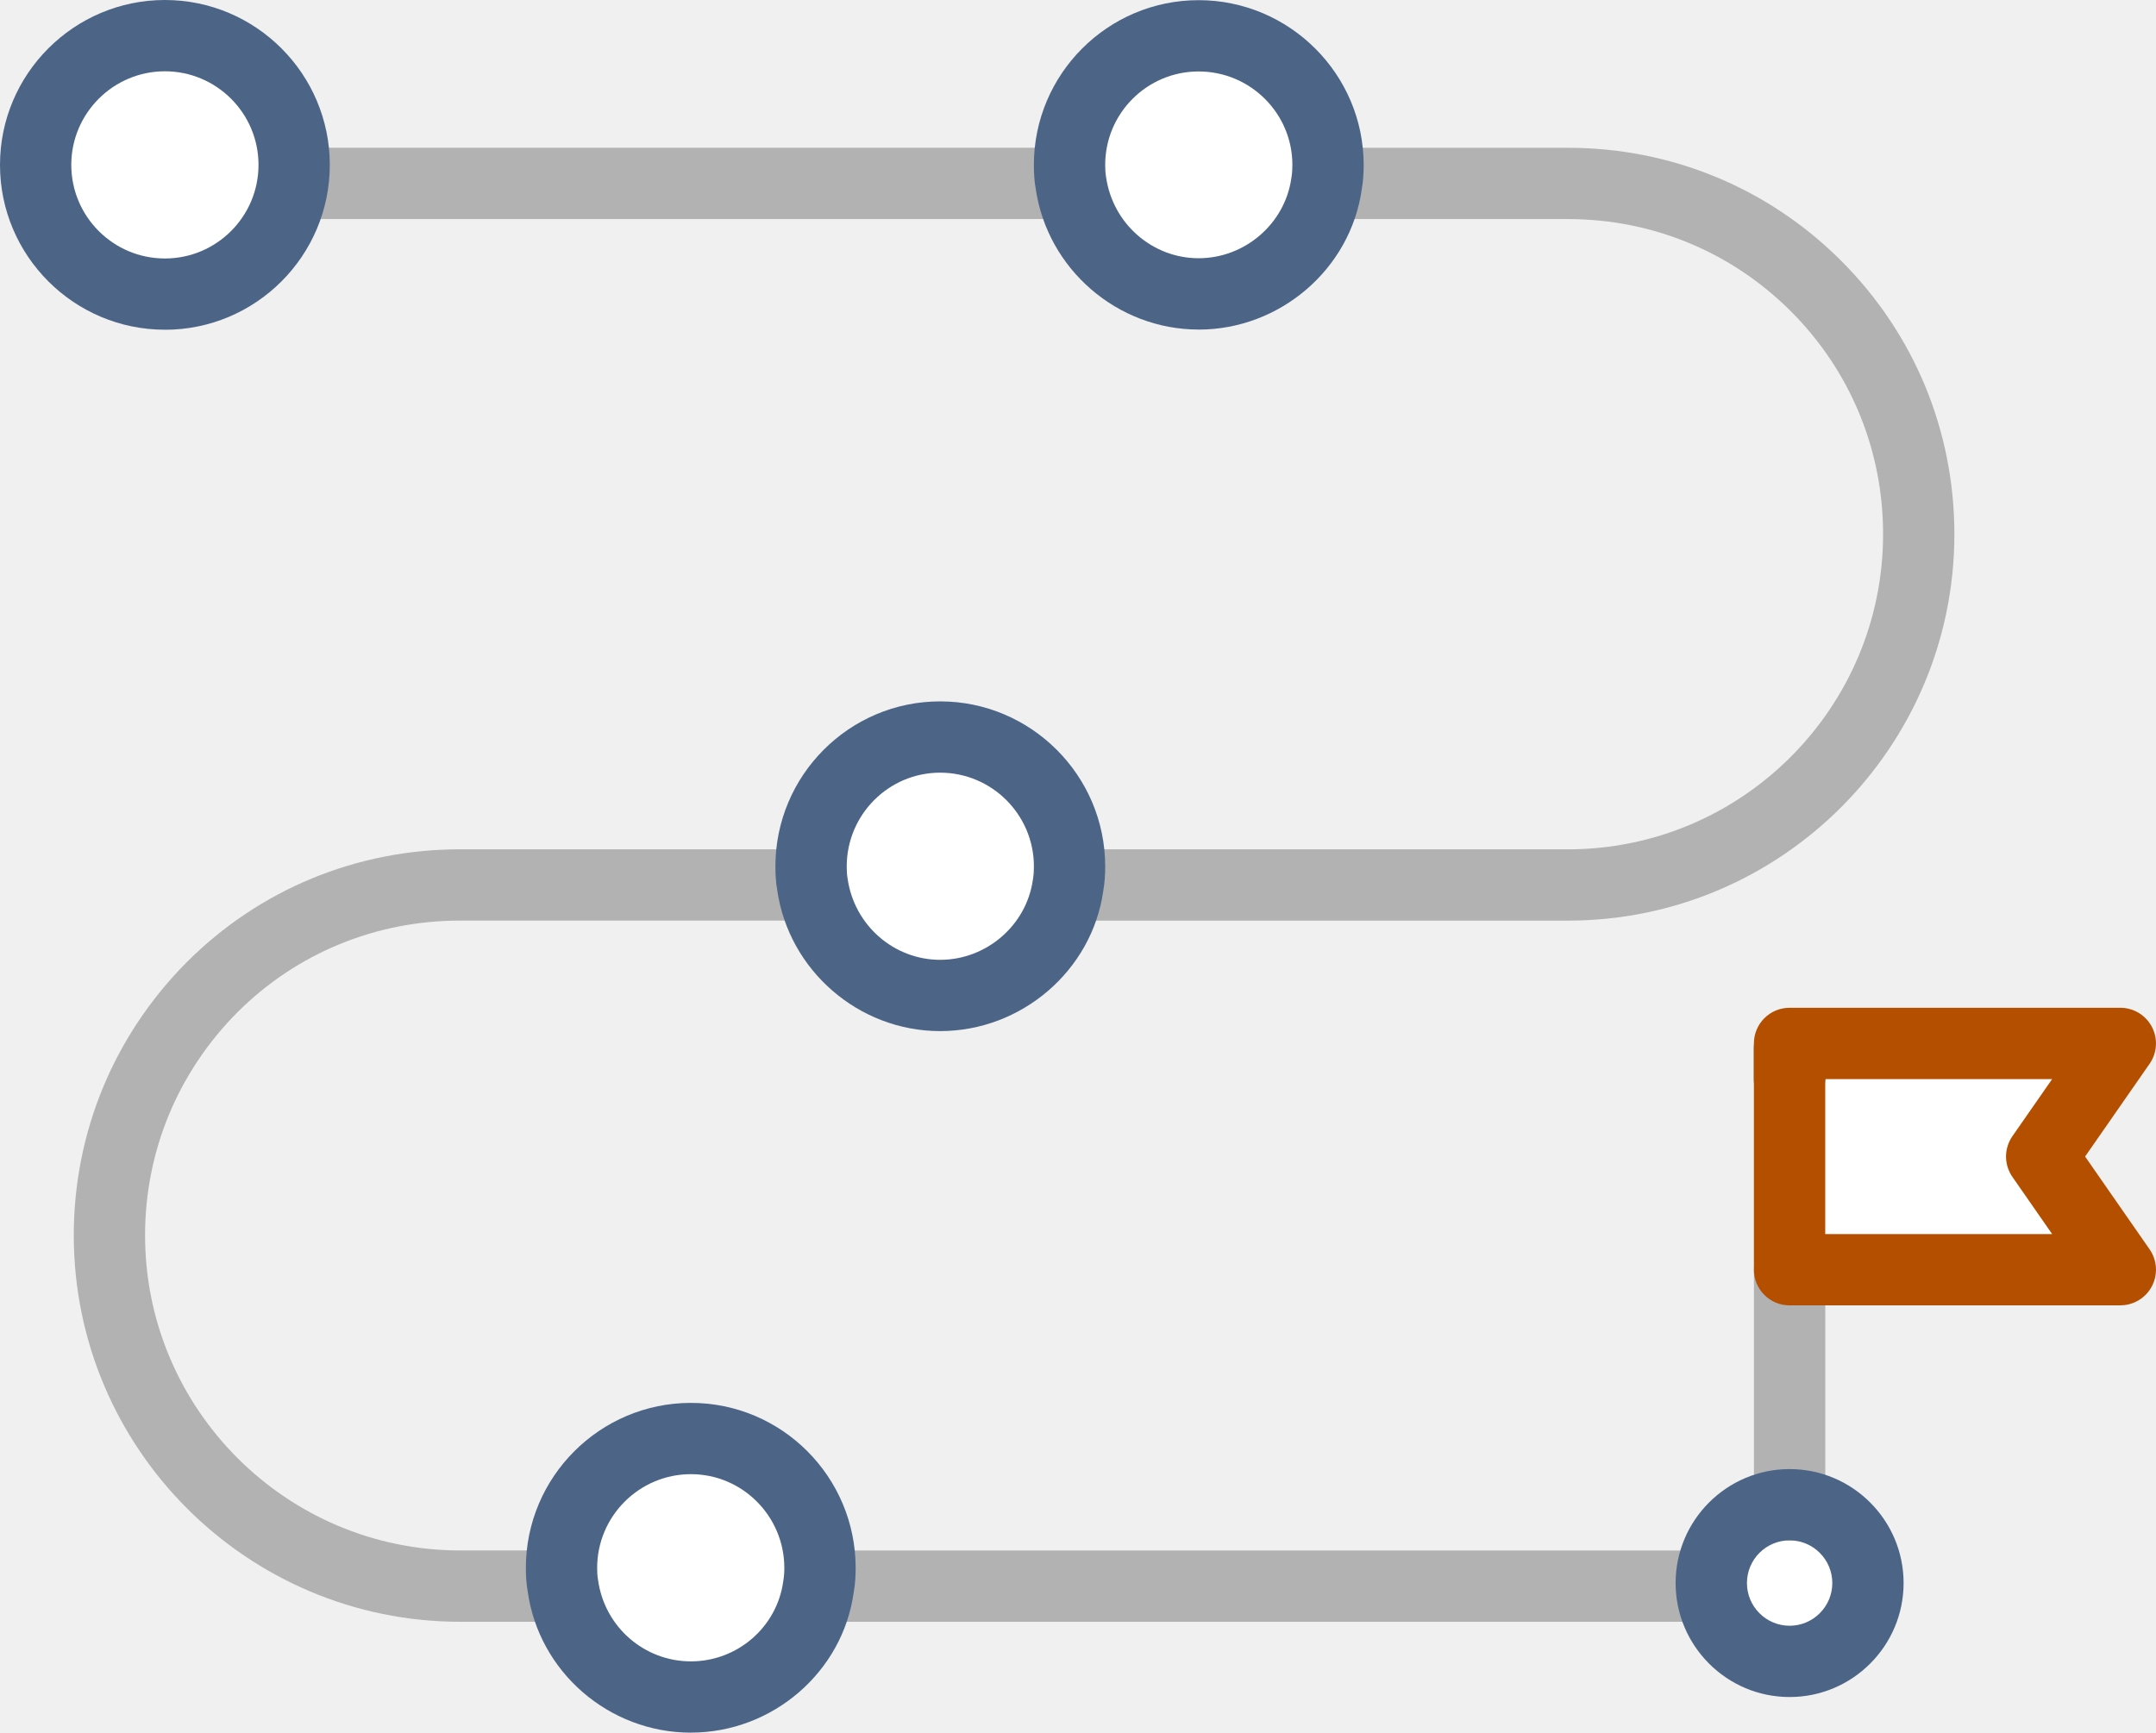
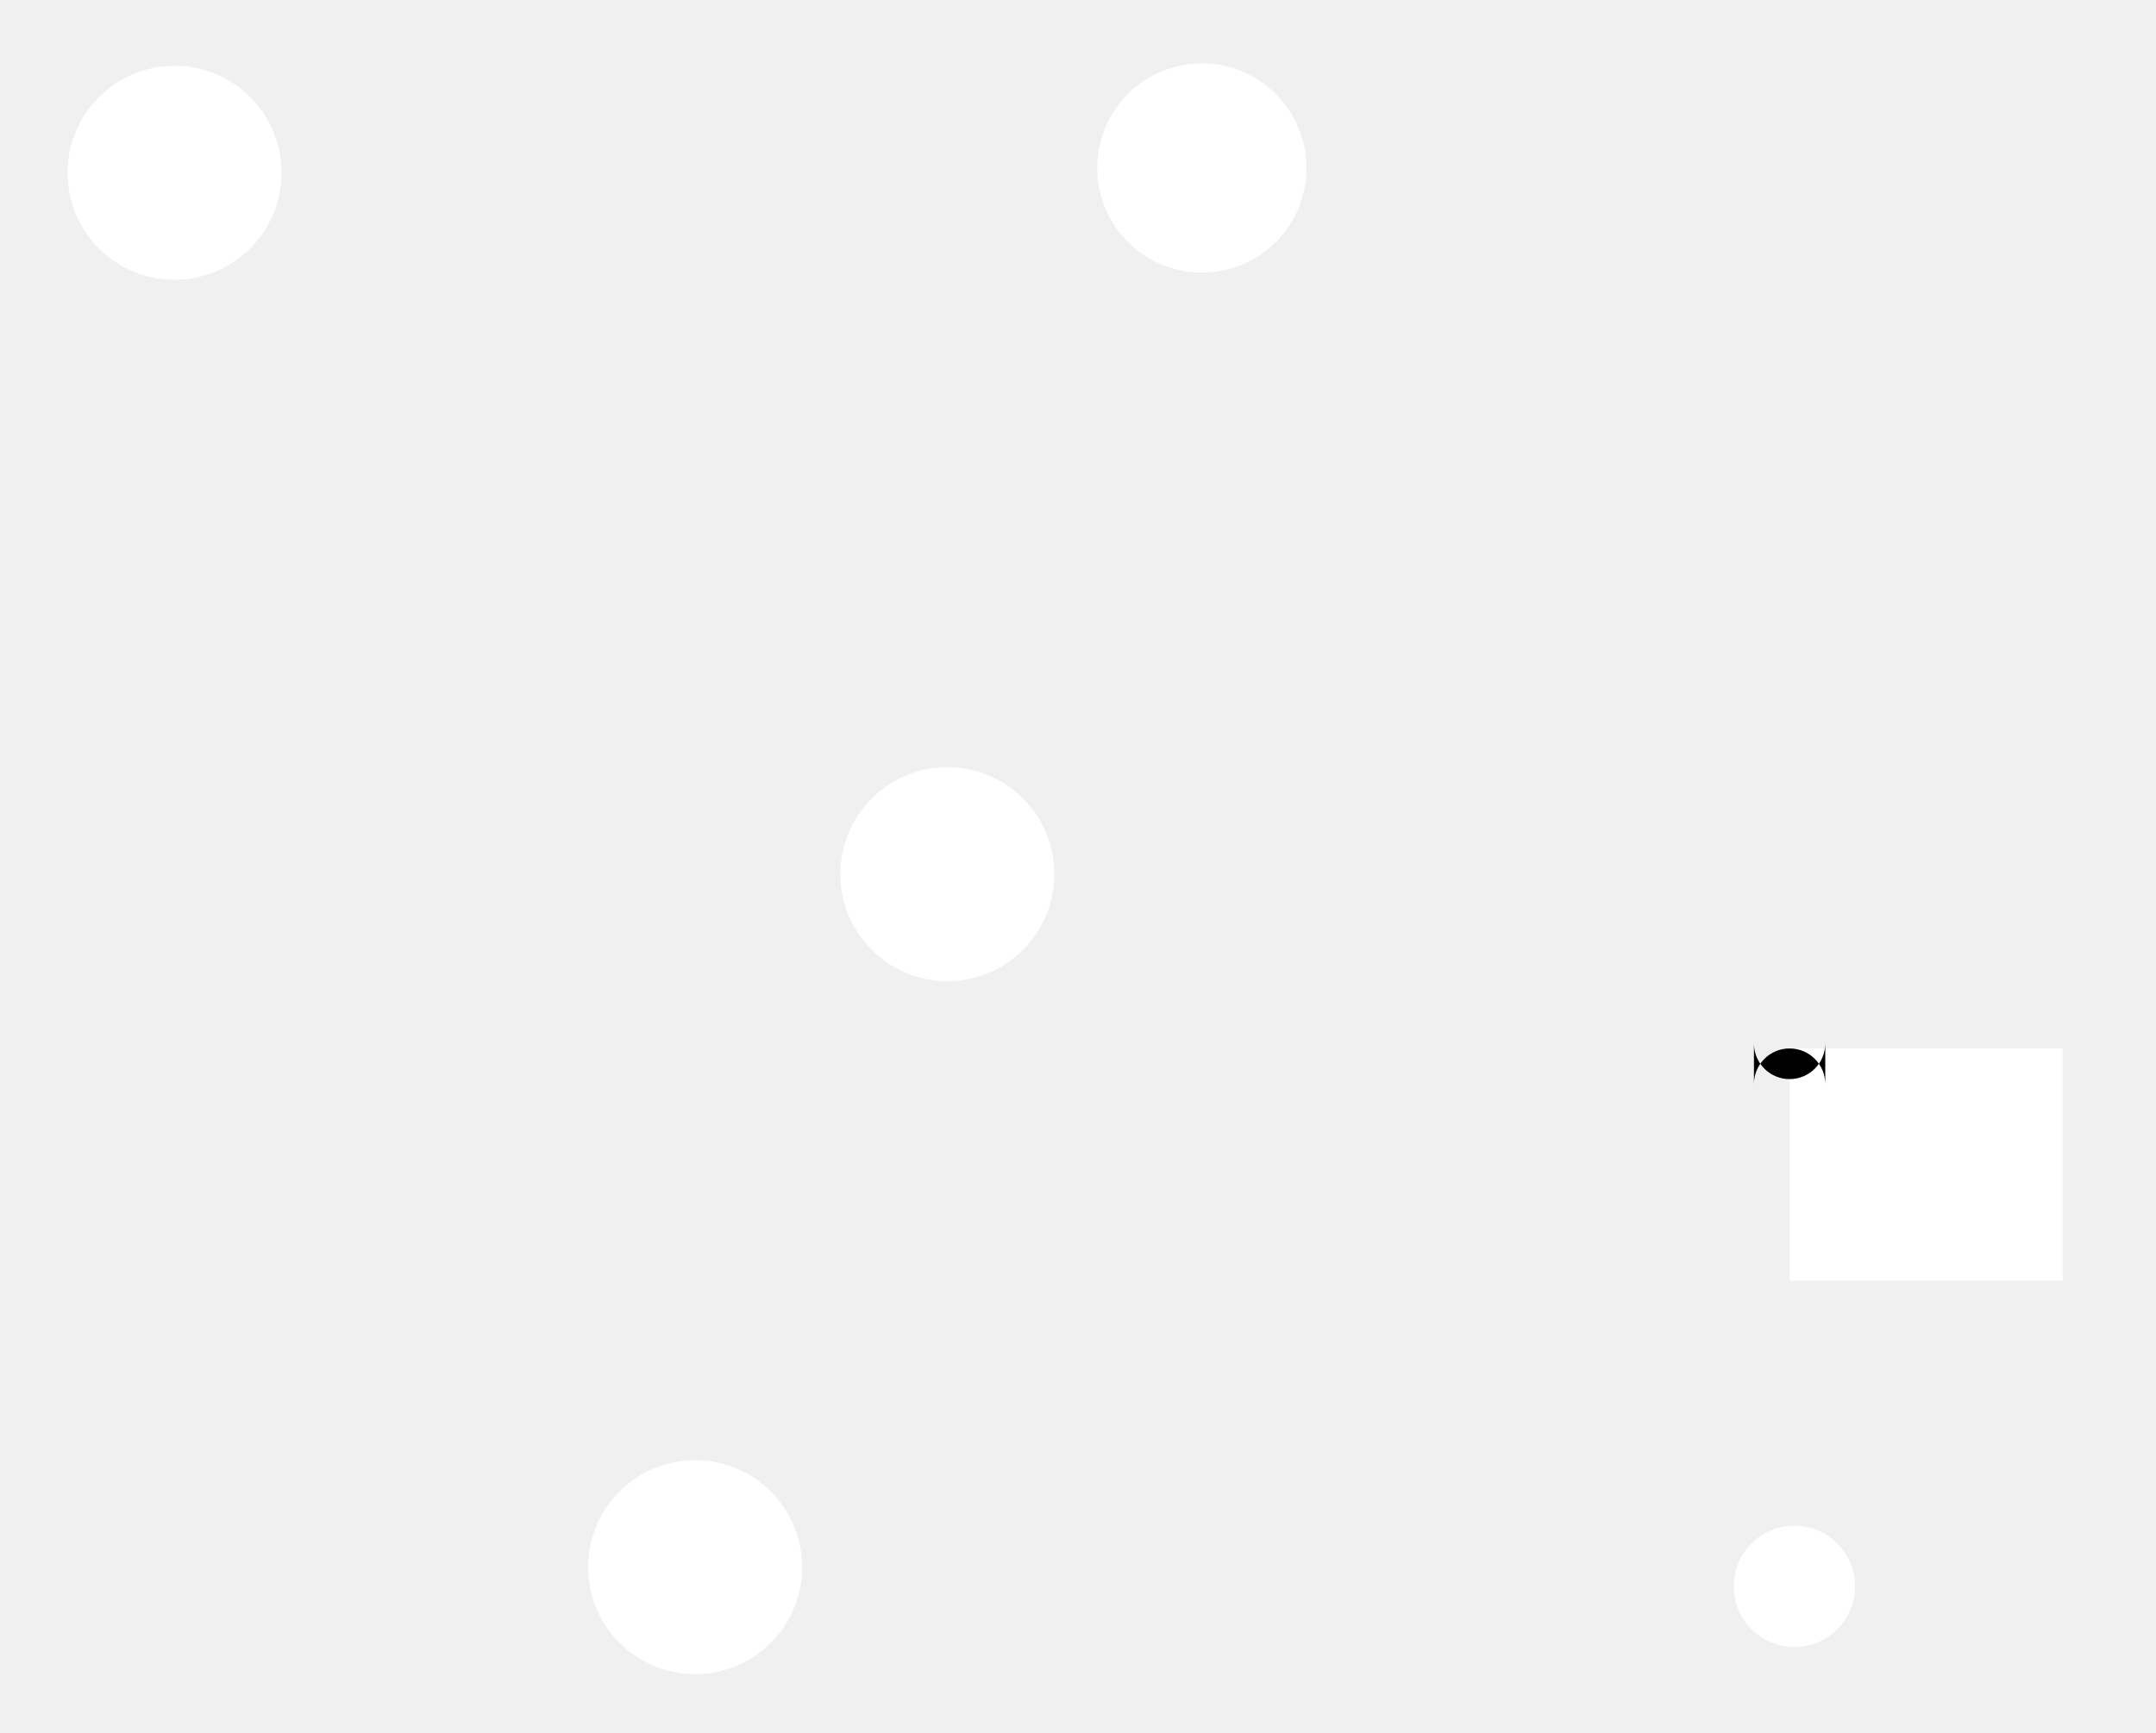
<svg xmlns="http://www.w3.org/2000/svg" width="469" height="377" viewBox="0 0 469 377" fill="none">
  <g clip-path="url(#clip0_5_403)">
-     <path d="M37.969 60.868C50.824 60.868 61.245 50.446 61.245 37.589C61.245 24.733 50.824 14.31 37.969 14.31C25.114 14.31 14.693 24.733 14.693 37.589C14.693 50.446 25.114 60.868 37.969 60.868Z" fill="white" />
-     <path d="M261.44 59.32C274.012 59.32 284.203 49.127 284.203 36.554C284.203 23.98 274.012 13.788 261.44 13.788C248.868 13.788 238.677 23.98 238.677 36.554C238.677 49.127 248.868 59.32 261.44 59.32Z" fill="white" />
-     <path d="M206.085 213.488C218.94 213.488 229.361 203.065 229.361 190.209C229.361 177.352 218.94 166.93 206.085 166.93C193.23 166.93 182.809 177.352 182.809 190.209C182.809 203.065 193.23 213.488 206.085 213.488Z" fill="white" />
-     <path d="M151.216 364.275C164.071 364.275 174.492 353.853 174.492 340.996C174.492 328.139 164.071 317.717 151.216 317.717C138.361 317.717 127.94 328.139 127.94 340.996C127.94 353.853 138.361 364.275 151.216 364.275Z" fill="white" />
-     <path d="M390.333 358.347C397.618 358.347 403.523 352.441 403.523 345.155C403.523 337.869 397.618 331.963 390.333 331.963C383.048 331.963 377.142 337.869 377.142 345.155C377.142 352.441 383.048 358.347 390.333 358.347Z" fill="white" />
-     <path d="M448.692 228.137H389.297V278.671H448.692V228.137Z" fill="white" />
-     <path d="M341.078 200.314H232.347V184.803H341.078C378.882 184.803 409.633 154.04 409.633 116.23C409.633 97.899 402.506 80.675 389.572 67.73C376.629 54.794 359.408 47.667 341.078 47.667H288.572V32.157H341.078C363.557 32.157 384.672 40.897 400.537 56.764C416.402 72.632 425.141 93.758 425.141 116.23C425.141 162.596 387.429 200.314 341.078 200.314Z" fill="#B2B2B2" />
-     <path d="M178.064 337.368H372.26V352.878H178.064V337.368Z" fill="#B2B2B2" />
-     <path d="M122.453 352.878H100.12C53.761 352.878 16.049 315.161 16.049 268.795C16.049 246.404 24.787 225.287 40.644 209.338C56.472 193.507 77.587 184.794 100.12 184.794H176.745V200.304H100.12C81.736 200.304 64.515 207.404 51.627 220.285C38.693 233.295 31.557 250.527 31.557 268.786C31.557 306.595 62.316 337.359 100.12 337.359H122.453V352.869V352.878Z" fill="#B2B2B2" />
-     <path d="M63.672 32.147H232.97V47.658H63.672V32.147Z" fill="#B2B2B2" />
-     <path d="M35.871 71.743C16.094 71.743 0 55.655 0 35.876C0 16.096 16.094 0 35.871 0C55.648 0 71.742 16.096 71.742 35.876C71.742 55.655 55.657 71.752 35.871 71.752V71.743ZM35.871 15.51C24.65 15.51 15.508 24.644 15.508 35.876C15.508 47.108 24.641 56.242 35.871 56.242C47.102 56.242 56.234 47.108 56.234 35.876C56.234 24.644 47.102 15.51 35.871 15.51Z" fill="#4C6586" />
-     <path d="M260.735 71.706C243.028 71.706 227.795 58.505 225.294 41.006C225.019 39.504 224.9 37.745 224.9 35.876C224.909 16.115 240.985 0.037 260.735 0.037C280.484 0.037 296.642 16.115 296.642 35.876C296.642 37.745 296.523 39.504 296.212 41.272C293.757 58.514 278.487 71.715 260.735 71.715V71.706ZM260.735 15.547C249.532 15.547 240.417 24.662 240.417 35.867C240.417 36.792 240.454 37.662 240.61 38.542C242.066 48.711 250.704 56.187 260.744 56.187C270.783 56.187 279.495 48.711 280.905 38.798C281.098 37.662 281.134 36.783 281.134 35.867C281.134 24.662 271.983 15.547 260.735 15.547Z" fill="#4C6586" />
-     <path d="M204.51 224.353C186.803 224.353 171.57 211.152 169.069 193.653C168.794 192.142 168.675 190.383 168.675 188.523C168.675 168.716 184.751 152.61 204.51 152.61C224.268 152.61 240.417 168.725 240.417 188.523C240.417 190.383 240.298 192.151 239.987 193.91C237.532 211.152 222.262 224.353 204.51 224.353ZM204.51 168.121C193.307 168.121 184.192 177.273 184.192 188.523C184.192 189.448 184.229 190.319 184.385 191.198C185.841 201.367 194.479 208.843 204.519 208.843C214.558 208.843 223.27 201.367 224.68 191.455C224.873 190.319 224.909 189.439 224.909 188.523C224.909 177.273 215.758 168.121 204.51 168.121Z" fill="#4C6586" />
-     <path d="M150.3 377C132.438 377 117.168 363.743 114.777 346.163C114.511 344.706 114.392 342.938 114.392 341.161C114.392 321.363 130.505 305.248 150.3 305.248C170.095 305.248 186.134 321.363 186.134 341.161C186.134 342.938 186.025 344.706 185.704 346.474C183.359 363.734 168.116 376.991 150.309 376.991L150.3 377ZM150.3 320.758C139.051 320.758 129.9 329.92 129.9 341.161C129.9 342.022 129.937 342.883 130.093 343.753C131.494 354.005 140.16 361.49 150.3 361.49C160.44 361.49 169.032 354.005 170.379 344.074C170.58 342.892 170.617 342.031 170.617 341.161C170.617 329.91 161.503 320.758 150.3 320.758Z" fill="#4C6586" />
+     <g fill="white">
+       <path d="M37.969 60.868C50.824 60.868 61.245 50.446 61.245 37.589C61.245 24.733 50.824 14.31 37.969 14.31C25.114 14.31 14.693 24.733 14.693 37.589C14.693 50.446 25.114 60.868 37.969 60.868Z" />
+       <path d="M261.44 59.32C274.012 59.32 284.203 49.127 284.203 36.554C284.203 23.98 274.012 13.788 261.44 13.788C248.868 13.788 238.677 23.98 238.677 36.554C238.677 49.127 248.868 59.32 261.44 59.32Z" />
+       <path d="M206.085 213.488C218.94 213.488 229.361 203.065 229.361 190.209C229.361 177.352 218.94 166.93 206.085 166.93C193.23 166.93 182.809 177.352 182.809 190.209C182.809 203.065 193.23 213.488 206.085 213.488Z" />
+       <path d="M151.216 364.275C164.071 364.275 174.492 353.853 174.492 340.996C174.492 328.139 164.071 317.717 151.216 317.717C138.361 317.717 127.94 328.139 127.94 340.996C127.94 353.853 138.361 364.275 151.216 364.275Z" />
+       <path d="M390.333 358.347C397.618 358.347 403.523 352.441 403.523 345.155C403.523 337.869 397.618 331.963 390.333 331.963C383.048 331.963 377.142 337.869 377.142 345.155C377.142 352.441 383.048 358.347 390.333 358.347Z" />
+       <path d="M448.692 228.137H389.297V278.671H448.692V228.137Z" />
+     </g>
+     <g class="lso-player-dead-end__shape--border">
+       <path d="M341.078 200.314H232.347V184.803H341.078C378.882 184.803 409.633 154.04 409.633 116.23C409.633 97.899 402.506 80.675 389.572 67.73C376.629 54.794 359.408 47.667 341.078 47.667H288.572V32.157H341.078C363.557 32.157 384.672 40.897 400.537 56.764C416.402 72.632 425.141 93.758 425.141 116.23C425.141 162.596 387.429 200.314 341.078 200.314Z" />
+       <path d="M178.064 337.368H372.26V352.878H178.064V337.368Z" />
+       <path d="M122.453 352.878H100.12C53.761 352.878 16.049 315.161 16.049 268.795C16.049 246.404 24.787 225.287 40.644 209.338C56.472 193.507 77.587 184.794 100.12 184.794H176.745V200.304H100.12C81.736 200.304 64.515 207.404 51.627 220.285C38.693 233.295 31.557 250.527 31.557 268.786C31.557 306.595 62.316 337.359 100.12 337.359H122.453V352.869V352.878Z" />
+       <path d="M63.672 32.147H232.97V47.658H63.672V32.147Z" />
+       <path d="M389.297 335.16C385.011 335.16 381.539 331.688 381.539 327.4V276.271C381.539 271.983 385.011 268.511 389.297 268.511C393.584 268.511 397.056 271.983 397.056 276.271V327.4C397.056 331.688 393.584 335.16 389.297 335.16Z" />
+     </g>
+     <g class="lso-player-dead-end__shape--main">
+       <path d="M35.871 71.743C16.094 71.743 0 55.655 0 35.876C0 16.096 16.094 0 35.871 0C55.648 0 71.742 16.096 71.742 35.876C71.742 55.655 55.657 71.752 35.871 71.752V71.743ZM35.871 15.51C24.65 15.51 15.508 24.644 15.508 35.876C15.508 47.108 24.641 56.242 35.871 56.242C47.102 56.242 56.234 47.108 56.234 35.876C56.234 24.644 47.102 15.51 35.871 15.51Z" />
+       <path d="M260.735 71.706C243.028 71.706 227.795 58.505 225.294 41.006C225.019 39.504 224.9 37.745 224.9 35.876C224.909 16.115 240.985 0.037 260.735 0.037C280.484 0.037 296.642 16.115 296.642 35.876C296.642 37.745 296.523 39.504 296.212 41.272C293.757 58.514 278.487 71.715 260.735 71.715V71.706ZM260.735 15.547C249.532 15.547 240.417 24.662 240.417 35.867C240.417 36.792 240.454 37.662 240.61 38.542C242.066 48.711 250.704 56.187 260.744 56.187C270.783 56.187 279.495 48.711 280.905 38.798C281.098 37.662 281.134 36.783 281.134 35.867C281.134 24.662 271.983 15.547 260.735 15.547Z" />
+       <path d="M204.51 224.353C186.803 224.353 171.57 211.152 169.069 193.653C168.794 192.142 168.675 190.383 168.675 188.523C168.675 168.716 184.751 152.61 204.51 152.61C224.268 152.61 240.417 168.725 240.417 188.523C240.417 190.383 240.298 192.151 239.987 193.91C237.532 211.152 222.262 224.353 204.51 224.353ZM204.51 168.121C193.307 168.121 184.192 177.273 184.192 188.523C184.192 189.448 184.229 190.319 184.385 191.198C185.841 201.367 194.479 208.843 204.519 208.843C214.558 208.843 223.27 201.367 224.68 191.455C224.873 190.319 224.909 189.439 224.909 188.523C224.909 177.273 215.758 168.121 204.51 168.121Z" />
+       <path d="M150.3 377C132.438 377 117.168 363.743 114.777 346.163C114.511 344.706 114.392 342.938 114.392 341.161C114.392 321.363 130.505 305.248 150.3 305.248C170.095 305.248 186.134 321.363 186.134 341.161C186.134 342.938 186.025 344.706 185.704 346.474C183.359 363.734 168.116 376.991 150.309 376.991L150.3 377ZM150.3 320.758C139.051 320.758 129.9 329.92 129.9 341.161C129.9 342.022 129.937 342.883 130.093 343.753C131.494 354.005 140.16 361.49 150.3 361.49C160.44 361.49 169.032 354.005 170.379 344.074C170.58 342.892 170.617 342.031 170.617 341.161C170.617 329.91 161.503 320.758 150.3 320.758Z" />
+       <path d="M389.297 369.249C375.631 369.249 364.501 358.118 364.501 344.45C364.501 330.781 375.621 319.65 389.297 319.65C402.974 319.65 414.094 330.781 414.094 344.45C414.094 358.118 402.974 369.249 389.297 369.249ZM389.297 335.16C384.177 335.16 380.018 339.328 380.018 344.45C380.018 349.571 384.186 353.739 389.297 353.739C394.409 353.739 398.586 349.571 398.586 344.45C398.586 339.328 394.418 335.16 389.297 335.16Z" />
+     </g>
    <path d="M389.297 234.797C385.011 234.797 381.539 231.325 381.539 227.037V235.887C381.539 231.6 385.011 228.128 389.297 228.128C393.584 228.128 397.056 231.6 397.056 235.887V227.037C397.056 231.316 393.584 234.797 389.297 234.797Z" fill="black" />
-     <path d="M389.297 335.16C385.011 335.16 381.539 331.688 381.539 327.4V276.271C381.539 271.983 385.011 268.511 389.297 268.511C393.584 268.511 397.056 271.983 397.056 276.271V327.4C397.056 331.688 393.584 335.16 389.297 335.16Z" fill="#B2B2B2" />
-     <path d="M461.241 284.03H389.288C385.001 284.03 381.53 280.558 381.53 276.271V227.037C381.53 222.75 385.001 219.278 389.288 219.278H461.241C464.127 219.278 466.774 220.881 468.112 223.446C469.449 226.002 469.257 229.09 467.608 231.462L453.574 251.645L467.608 271.837C469.257 274.209 469.449 277.297 468.112 279.862C466.774 282.418 464.127 284.021 461.241 284.021V284.03ZM397.056 268.52H446.411L437.764 256.079C435.914 253.413 435.914 249.886 437.764 247.22L446.402 234.797H397.047V268.52H397.056Z" fill="#B54F00" />
-     <path d="M389.297 369.249C375.631 369.249 364.501 358.118 364.501 344.45C364.501 330.781 375.621 319.65 389.297 319.65C402.974 319.65 414.094 330.781 414.094 344.45C414.094 358.118 402.974 369.249 389.297 369.249ZM389.297 335.16C384.177 335.16 380.018 339.328 380.018 344.45C380.018 349.571 384.186 353.739 389.297 353.739C394.409 353.739 398.586 349.571 398.586 344.45C398.586 339.328 394.418 335.16 389.297 335.16Z" fill="#4C6586" />
+     <path class="lso-player-dead-end__shape--warning" d="M461.241 284.03H389.288C385.001 284.03 381.53 280.558 381.53 276.271V227.037C381.53 222.75 385.001 219.278 389.288 219.278H461.241C464.127 219.278 466.774 220.881 468.112 223.446C469.449 226.002 469.257 229.09 467.608 231.462L453.574 251.645L467.608 271.837C469.257 274.209 469.449 277.297 468.112 279.862C466.774 282.418 464.127 284.021 461.241 284.021V284.03ZM397.056 268.52H446.411L437.764 256.079C435.914 253.413 435.914 249.886 437.764 247.22L446.402 234.797H397.047V268.52H397.056Z" />
  </g>
  <defs>
    <clipPath id="clip0_5_403">
      <rect width="469" height="377" fill="white" />
    </clipPath>
  </defs>
</svg>
